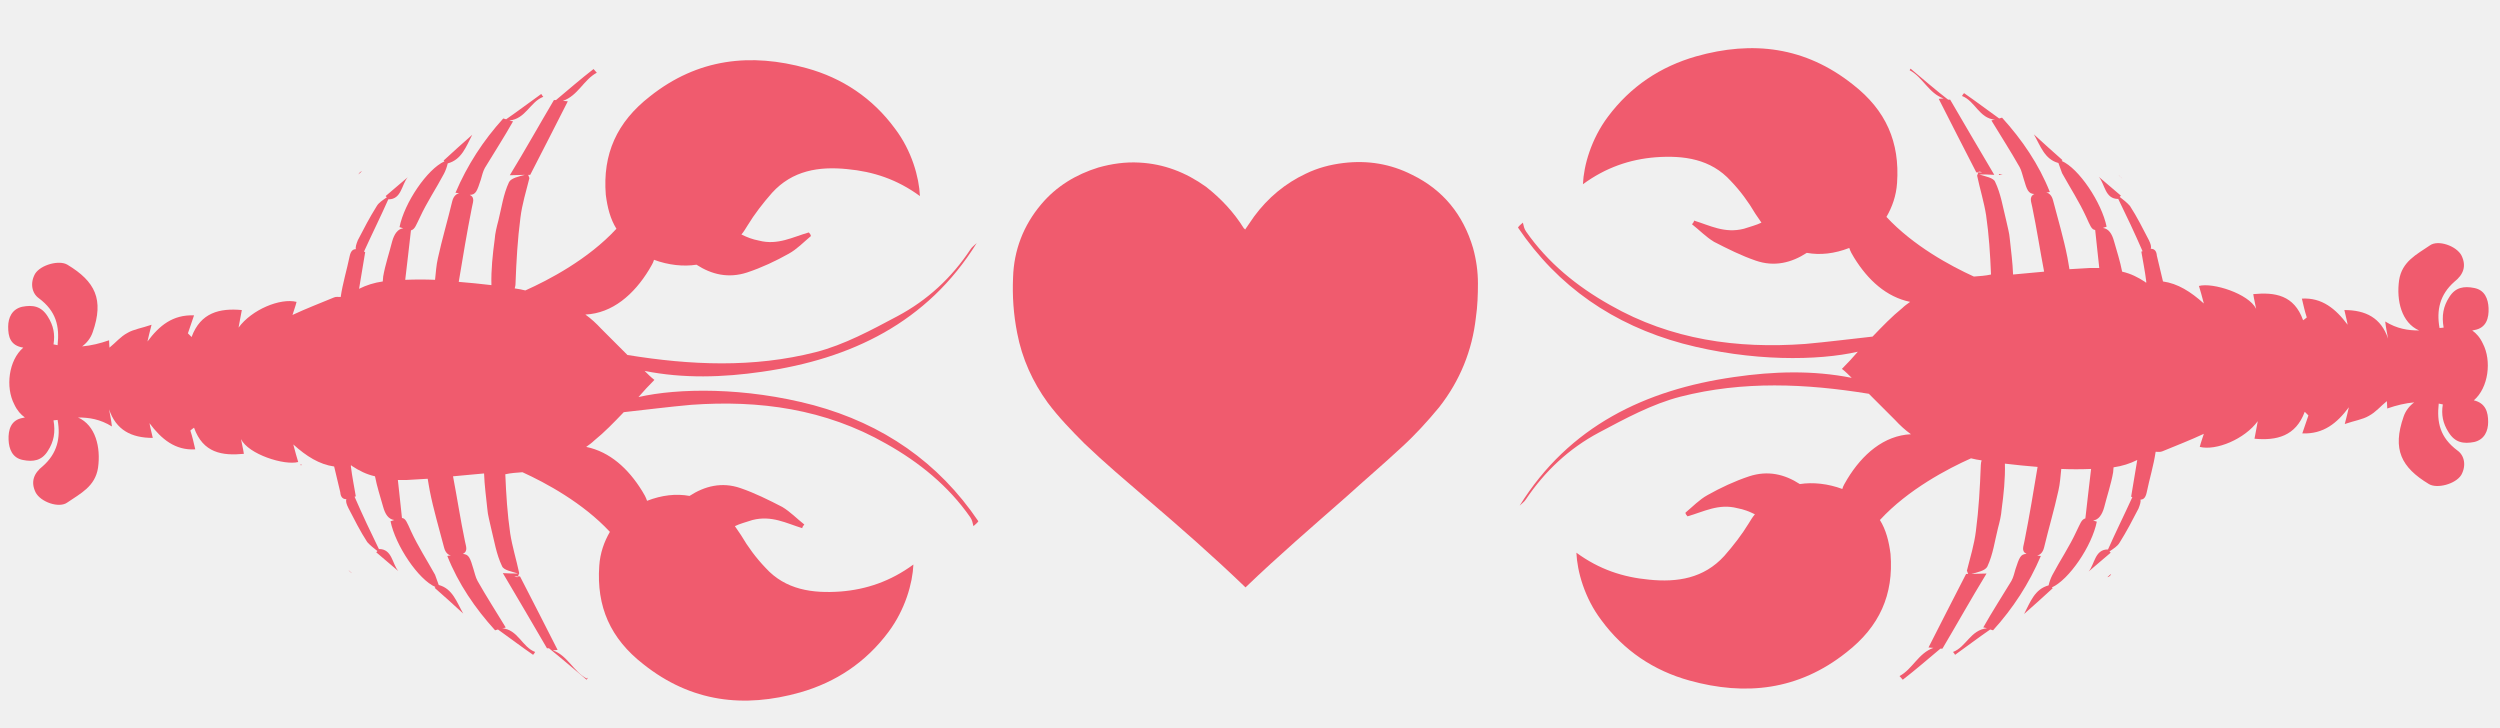
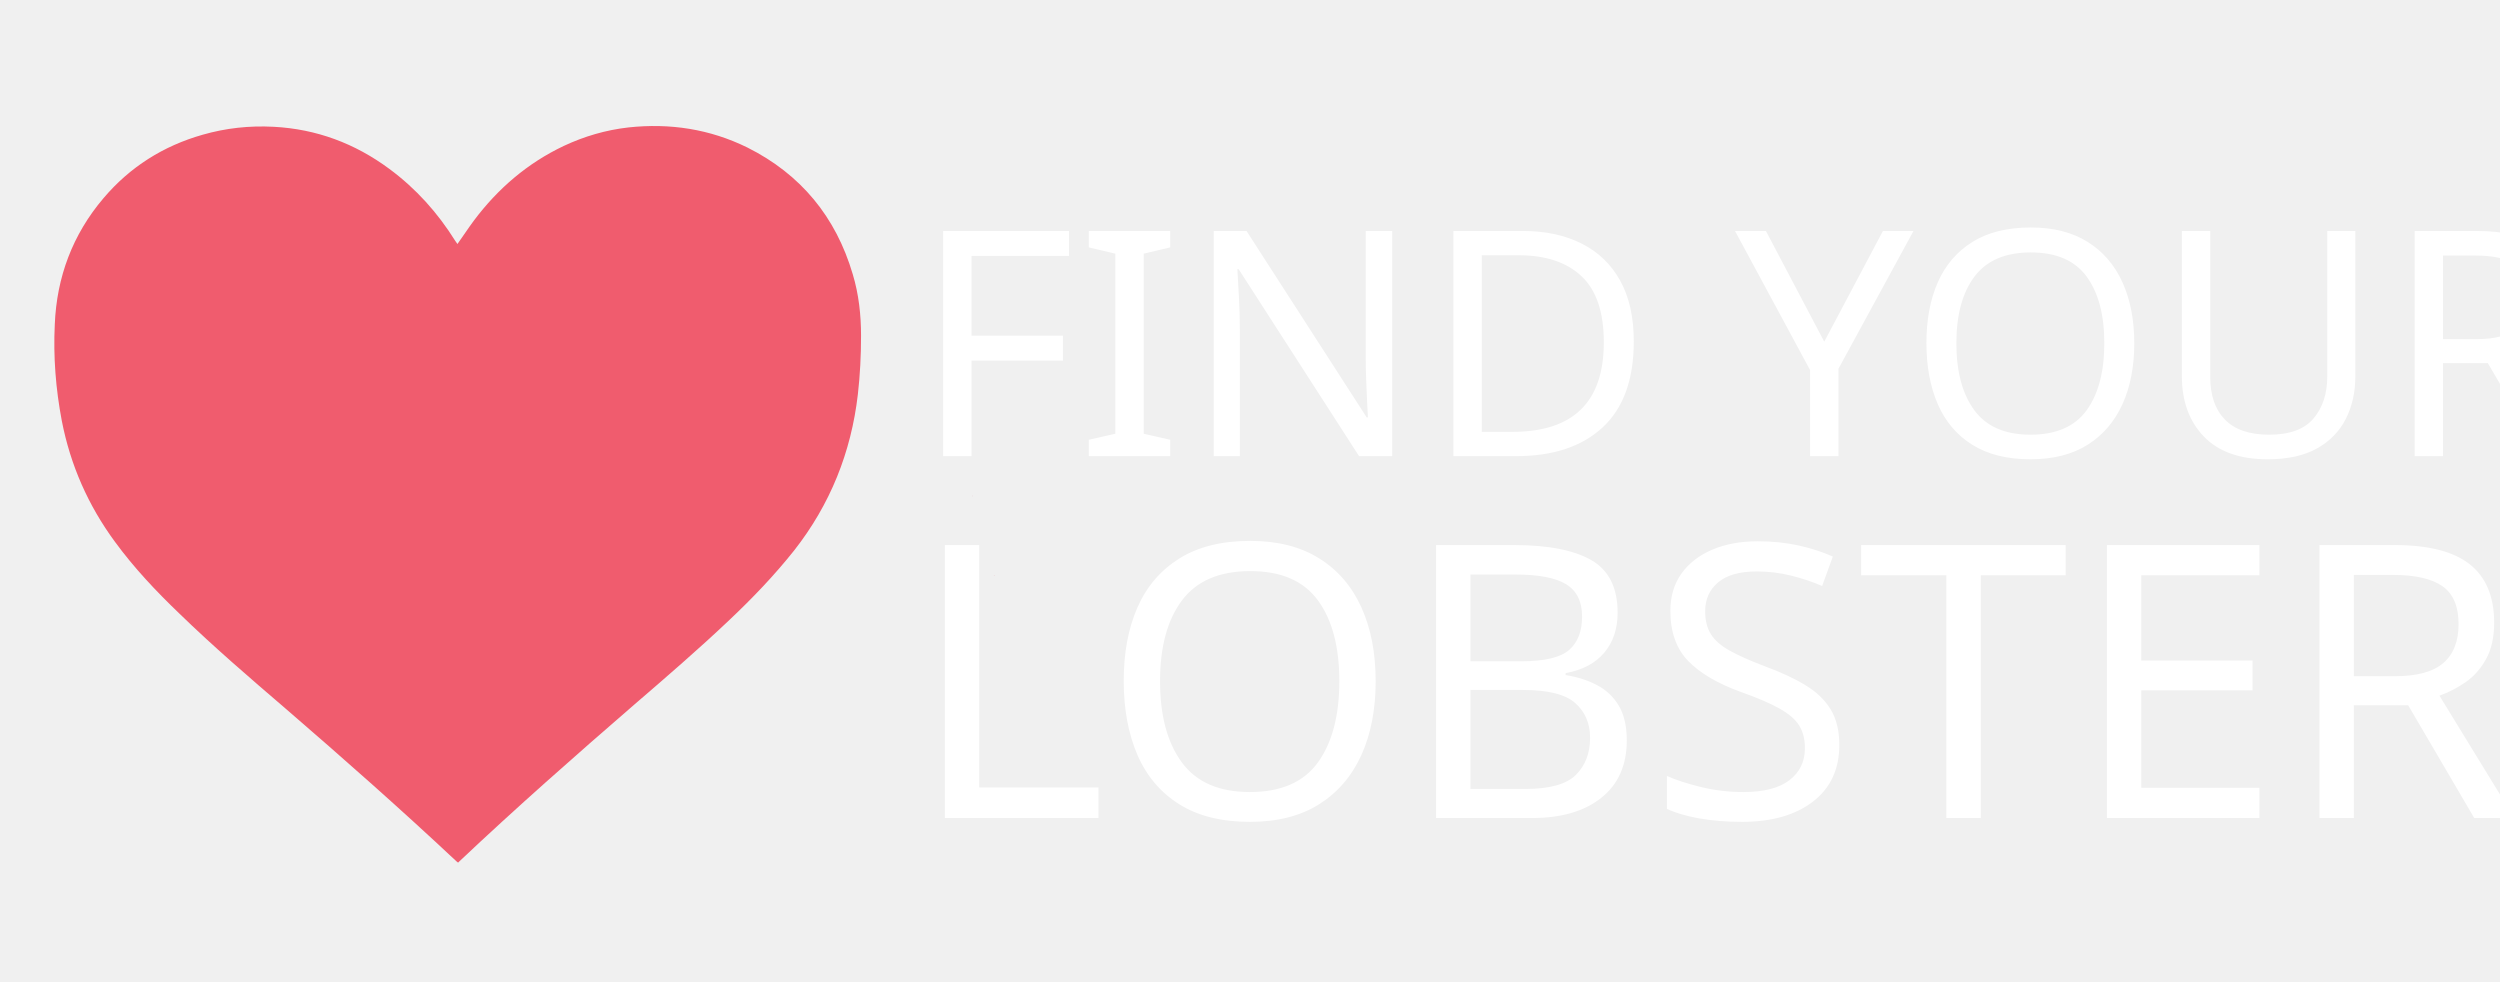
- <svg xmlns="http://www.w3.org/2000/svg" version="1.1" id="Layer_1" x="0px" y="0px" viewBox="0 285 612 178" enable-background="new 0 285 612 178" xml:space="preserve">
-   <path fill="#F05B6E" d="M531.2,354.3c0,0.1,0,0.2,0,0.3c-0.1-0.1-0.2-0.2-0.3-0.2C530.9,354.3,531,354.3,531.2,354.3z" />
-   <path fill="#F05B6E" d="M467.7,301.8c3.1,2.6,6.1,5.2,9.2,7.6c0.2,0,0.3,0,0.5,0c3.5,6,7,12,10.8,18.4c-1.5-0.1-2.7-0.1-3.7-0.1  c1.5,0.5,3.5,0.8,3.9,1.8c1.4,2.9,1.9,6.2,2.7,9.4c0.3,1.5,0.8,3.1,0.9,4.6c0.3,2.9,0.7,5.8,0.8,8.7c2.5-0.2,5.1-0.5,7.6-0.7  c-1-5.2-1.8-10.5-2.9-15.8c-0.2-1.2-0.9-2.5,0.5-3.2c-1.5-0.1-1.8-1-2.6-3.7c-0.3-0.9-0.5-2-1-2.9c-2.2-3.9-4.6-7.6-6.9-11.4  c0.3-0.1,0.5-0.2,0.9-0.2c-3.9-0.3-4.9-4.6-8.1-5.8c0.1-0.2,0.3-0.5,0.5-0.7c2.9,2,5.8,4.2,8.6,6.2c0.2-0.1,0.5-0.1,0.7-0.2  c4.9,5.4,9,11.4,11.7,18.2c-0.3,0.1-0.5,0.1-0.9,0.1c0.8,0.2,1.4,0.8,1.7,2c1.2,4.6,2.6,9.3,3.5,13.9c0.2,0.9,0.3,1.9,0.5,2.9  c1.7-0.1,3.4-0.2,5.1-0.3c0.8,0,1.5,0,2.2,0c-0.3-3.1-0.7-6.1-1-9.3c-0.9-0.1-1.2-1-2.2-3.2c-1.7-3.7-3.9-7.1-5.9-10.7  c-0.3-0.7-0.5-1.5-0.9-2.5c-3.4-0.9-4.4-4.2-6-7c2.4,2.2,4.6,4.2,7,6.3c-0.1,0.1-0.1,0.1-0.2,0.2c4.2,1.8,9.8,10.2,11,16.1  c-0.3,0.1-0.7,0.2-0.9,0.3c1.4,0.2,2.2,1.4,2.7,3.2c0.7,2.5,1.5,4.9,2,7.5c2.2,0.5,3.9,1.4,5.6,2.5c0.1,0.1,0.2,0.2,0.3,0.2  c0-0.1,0-0.2,0-0.3c-0.3-2.5-0.8-4.9-1.2-7.3c0.1,0,0.2-0.1,0.3-0.1c-2-4.6-3.9-8.6-6-12.9c0,0,0,0,0,0.1c-3.2,0-3.2-3.6-4.7-5.4  c1.8,1.5,3.6,3.1,5.4,4.6c-0.1,0.1-0.2,0.2-0.3,0.3c0.9,0.7,1.8,1.4,2.5,2.2c1.7,2.6,3.2,5.6,4.6,8.3c0.5,1,0.7,1.7,0.5,2.2  c0.7,0,1.4,0.3,1.5,1.7c0.5,2.2,1,4.2,1.5,6.3c3.6,0.5,6.8,2.5,10,5.4c-0.5-1.8-0.8-3.1-1.2-4.3c3.4-0.9,12.2,1.9,14,5.6  c-0.2-1.2-0.5-2.2-0.7-3.6c5.3-0.5,10,0.2,12.2,6.4c0.3-0.2,0.7-0.5,0.9-0.7c-0.5-1.5-0.8-2.9-1.2-4.6c4.9-0.3,8.3,2.5,11.2,6.4  c-0.2-1.2-0.5-2.2-0.8-3.6c5.2,0,9,1.9,10.7,7c-0.2-1.2-0.5-2.4-0.7-4.2c2.9,1.8,5.6,2.2,8.3,2.2c-4.3-1.9-5.6-7.3-4.9-12.3  c0.7-4.6,4.3-6.3,7.5-8.5c2-1.5,6.6,0.1,7.8,2.5c1.2,2.5,0.5,4.6-1.8,6.4c-3.5,3.1-4.4,6.9-3.6,11.3c0.3,0,0.7-0.1,1-0.1  c-0.5-2.9-0.1-5.2,1.4-7.5c1.5-2.4,3.6-2.7,6.1-2.2c2.6,0.5,3.4,2.7,3.5,4.9c0.1,2.4-0.5,4.9-3.5,5.4c-0.1,0-0.3,0.1-0.5,0.1  c1,0.7,1.9,1.7,2.6,3.2c2.2,4.2,1.4,10.8-2.2,13.9c2.9,0.7,3.5,2.9,3.5,5.3c0,2.2-0.9,4.3-3.4,4.9c-2.6,0.5-4.7,0.2-6.3-2.4  c-1.4-2.2-1.8-4.3-1.4-6.8c-0.3-0.1-0.7-0.1-1-0.2c-0.5,4.6,0.3,8.3,4.6,11.5c1.7,1.2,2.2,3.7,0.9,6c-1.4,2.2-5.9,3.4-7.9,2.2  c-6.8-4.1-9-8.5-6.2-16.5c0.5-1.5,1.5-2.7,2.6-3.5c-2.2,0.2-4.3,0.7-6.6,1.5c0-0.8-0.1-1.5-0.1-1.8c-1.5,1.2-2.7,2.7-4.4,3.6  c-1.5,0.9-3.6,1.2-5.9,2c0.5-1.8,0.7-2.9,1-4.1c-2.9,3.9-6.2,6.6-11.4,6.4c0.5-1.5,1-2.9,1.5-4.4c-0.3-0.3-0.5-0.5-0.9-0.9  c-2.2,6-6.9,7.1-12.3,6.6c0.2-1.2,0.5-2.5,0.8-4.3c-3.2,4.4-10.2,7.3-14.2,6.3c0.3-1.2,0.8-2.5,1-3.2c-3.2,1.5-6.8,2.9-10.2,4.3  c-0.5,0.2-1,0.1-1.5,0.1h-0.1c-0.5,3.4-1.5,6.6-2.2,10c-0.3,1.4-0.9,1.7-1.5,1.7c0.1,0.5-0.1,1.2-0.5,2.2c-1.5,2.9-2.9,5.6-4.6,8.3  c-0.5,0.9-1.5,1.5-2.5,2.2c0.1,0.1,0.2,0.2,0.3,0.3c-1.8,1.5-3.6,3.1-5.4,4.6c1.5-1.8,1.5-5.4,4.7-5.4c0,0,0,0,0,0.1  c1.9-4.3,3.9-8.3,6-12.9c-0.1,0-0.2-0.1-0.3-0.1c0.5-3.1,1-6,1.5-9c-1.8,0.9-3.7,1.5-5.8,1.8c0,0.3-0.1,0.8-0.1,1.2  c-0.5,2.9-1.5,5.8-2.2,8.6c-0.5,1.8-1.4,3.1-2.7,3.2c0.3,0.1,0.5,0.2,0.9,0.3c-1.2,6-6.8,14.2-11,16.1c0.1,0.1,0.1,0.1,0.2,0.2  c-2.4,2.2-4.6,4.2-7,6.3c1.5-2.9,2.6-6.1,6-7c0.2-0.9,0.5-1.7,0.9-2.5c1.9-3.6,4.2-7,5.9-10.7c1-2,1.2-2.9,2.2-3.2  c0.5-4.2,0.9-8.1,1.4-12.1c-2.5,0.1-4.9,0.1-7.3,0c-0.2,1.8-0.3,3.6-0.7,5.3c-1,4.6-2.4,9.3-3.5,13.9c-0.3,1.2-0.9,1.8-1.7,2  c0.2,0,0.5,0.1,0.9,0.1c-2.9,6.8-6.8,12.8-11.7,18.2c-0.2-0.1-0.5-0.1-0.7-0.2c-2.9,2-5.8,4.2-8.6,6.2c-0.1-0.2-0.3-0.5-0.5-0.7  c3.2-1.2,4.3-5.4,8.3-5.8c-0.3-0.1-0.7-0.2-0.9-0.2c2.2-3.9,4.6-7.6,6.9-11.4c0.5-0.9,0.7-1.9,1-2.9c0.9-2.7,1.2-3.7,2.7-3.7  c-1.4-0.7-0.7-1.9-0.5-3.2c1.2-6,2.2-12.1,3.2-18.1c-2.7-0.2-5.3-0.5-8-0.8c0.1,3.7-0.3,7.5-0.8,11.2c-0.1,1.5-0.5,3.1-0.9,4.6  c-0.8,3.2-1.2,6.4-2.6,9.4c-0.5,1-2.4,1.4-3.9,1.8c1,0,2.2-0.1,3.7-0.1c-3.9,6.4-7.3,12.5-10.8,18.4c-0.2,0-0.3,0-0.5,0l0,0  c-3.1,2.6-6.1,5.2-9.2,7.6c-0.2-0.3-0.5-0.5-0.8-0.9c3.2-1.7,4.6-5.6,8.3-6.9c-0.5,0-0.9-0.1-1.2-0.1c2.9-5.8,6-11.7,9.2-18  c0.2,0,0.3,0,0.5,0c-0.1-0.2-0.2-0.5-0.3-0.8c0.8-3.2,1.8-6.4,2.2-9.7c0.7-5.3,1-10.7,1.2-16.1c0-0.5,0.1-0.8,0.2-1.2  c-0.9-0.1-1.7-0.3-2.6-0.5c-5.6,2.5-15.4,7.6-22.3,15.1c1.5,2.4,2.2,5.2,2.6,8.3c0.8,10-2.7,17.8-10.8,24.1  c-11.7,9.3-24.7,10.7-38.4,6.9c-8.7-2.4-16.1-7.3-21.6-14.8c-4.1-5.4-5.9-11.9-6.1-16.5c5.6,4.1,11.4,6,17.8,6.6  c6.9,0.7,13.4-0.3,18.4-5.8c2.2-2.5,4.3-5.2,6-8c0.5-0.8,0.9-1.5,1.5-2.2c-1.4-0.7-2.7-1.2-4.3-1.5c-4.6-1.2-8.3,0.9-12.2,2  c-0.2-0.3-0.5-0.5-0.5-0.9c1.8-1.5,3.4-3.2,5.4-4.3c3.2-1.8,6.6-3.4,10.2-4.6c4.6-1.5,8.7-0.5,12.4,1.9c3.2-0.5,6.9-0.1,10.4,1.2  c0.2-0.8,0.7-1.5,1.2-2.4c3.7-6.1,9-10.7,15.6-11c-1.4-1-2.7-2.2-3.9-3.5c-2.2-2.2-4.3-4.3-6.4-6.4c-15.4-2.5-30.8-3.2-46.1,0.7  c-7,1.8-13.6,5.4-20,8.8c-7.3,3.9-13.2,9.4-17.9,16.4c-0.3,0.5-1,1-1.5,1.5c12.1-19.5,30.8-28.4,52.5-31.5  c9.6-1.4,19.3-1.7,28.8,0.2c-0.8-0.8-1.5-1.5-2.4-2.2c1.4-1.4,2.6-2.7,3.9-4.2c-9.6,2.2-26,2.5-42.9-2  c-16.9-4.6-30.5-13.9-40.3-28.4c0.3-0.5,0.8-0.8,1.2-1.2c0.2,0.8,0.3,1.5,0.8,2.2c5.3,7.6,12.4,13.4,20.6,18  c14.9,8.5,31,10.7,47.7,9.5c5.6-0.5,11-1.2,16.5-1.8c2.4-2.5,4.7-4.9,7.3-7c0.5-0.5,1.2-1,1.9-1.5c-5.8-1.2-10.3-5.3-13.7-10.8  c-0.5-0.8-0.9-1.5-1.2-2.4c-3.6,1.4-7.1,1.8-10.4,1.2c-3.7,2.4-7.9,3.5-12.5,1.9c-3.5-1.2-6.9-2.9-10.2-4.6c-2-1.2-3.6-2.9-5.4-4.3  c0.2-0.3,0.5-0.5,0.5-0.9c3.9,1.2,7.5,3.2,12.2,2c1.5-0.5,3.1-0.9,4.3-1.5c-0.5-0.7-1-1.5-1.5-2.2c-1.7-2.9-3.7-5.6-6-8  c-4.9-5.4-11.5-6.3-18.4-5.8c-6.3,0.5-12.2,2.5-17.8,6.6c0.2-4.6,2-11,6.1-16.5c5.6-7.5,12.9-12.3,21.6-14.8  c13.8-3.9,26.7-2.4,38.4,6.9c8.1,6.3,11.5,14.1,10.8,24.1c-0.2,3.1-1.2,5.9-2.6,8.3c6.6,7.1,15.7,12,21.4,14.6l0,0  c1.4-0.1,2.9-0.2,4.2-0.5c-0.2-4.9-0.5-9.7-1.2-14.5c-0.5-3.2-1.5-6.4-2.2-9.7c0.1-0.2,0.2-0.5,0.3-0.8c0.2,0,0.5,0,0.9,0  c-0.2-0.1-0.5-0.2-0.8-0.2c0,0.1-0.1,0.1-0.1,0.2c-0.2,0-0.5,0-0.5,0c-3.2-6.2-6.2-12.1-9.2-18c0.3,0,0.7-0.1,1.2-0.1  c-3.6-1.2-5.1-5.2-8.3-6.9C467.3,302.5,467.5,302.2,467.7,301.8z" />
-   <path fill="#F05B6E" d="M515.9,426.3c0.3-0.2,0.5-0.5,0.9-0.8C516.6,425.9,516.4,426.1,515.9,426.3z" />
-   <path fill="#F05B6E" d="M515.9,426.3c0.3-0.2,0.5-0.5,0.9-0.8C516.6,425.9,516.4,426.1,515.9,426.3z" />
-   <path fill="#F05B6E" d="M489.4,327.6c0.2,0.1,0.5,0.2,0.8,0.2c-0.3,0-0.5,0-0.9,0C489.4,327.8,489.4,327.6,489.4,327.6z" />
-   <path fill="#F05B6E" d="M489.4,327.6c0.2,0.1,0.5,0.2,0.8,0.2c-0.3,0-0.5,0-0.9,0C489.4,327.8,489.4,327.6,489.4,327.6z" />
-   <path fill="#F05B6E" d="M518.6,327.9c0.3,0.2,0.7,0.5,0.9,0.8C519.1,328.3,519,328.1,518.6,327.9z" />
-   <g id="h3hEbN.tif">
+ <svg xmlns="http://www.w3.org/2000/svg" version="1.1" id="Layer_1" x="0px" y="0px" viewBox="9.2 100 784.8 308" enable-background="new 9.2 100 784.8 308" xml:space="preserve">
+   <g id="h3hEbN.tif_1_">
    <g>
-       <path fill="#F05B6E" d="M304.8,341.2c0.8-1.2,1.5-2.2,2.2-3.2c3.4-4.6,7.6-8.1,12.7-10.5c2.9-1.4,5.9-2.2,9.2-2.6    c5.9-0.7,11.5,0.2,16.8,2.9c7.6,3.7,12.5,9.8,14.9,17.9c0.8,2.9,1.2,5.8,1.2,8.7c0,2.7-0.1,5.6-0.5,8.3c-0.9,8.1-3.9,15.5-9,22    c-2.9,3.5-5.9,6.8-9.2,9.8c-4.4,4.1-9,8-13.4,12c-8.3,7.3-16.8,14.6-24.7,22.2l-0.1,0.1c-0.1-0.1-0.1-0.1-0.2-0.2    c-7.8-7.5-15.9-14.6-24.1-21.6c-5.1-4.4-10.2-8.7-15.1-13.4c-3.2-3.2-6.3-6.4-9-10c-3.7-5.1-6.3-10.8-7.5-17.1    c-0.9-4.6-1.2-9-1-13.6c0.2-6.6,2.5-12.7,6.9-17.9c3.7-4.4,8.5-7.3,14-9c3.2-0.9,6.6-1.4,10-1.2c6,0.3,11.4,2.4,16.3,5.9    c3.7,2.9,6.8,6.2,9.3,10.2C304.5,340.9,304.7,341,304.8,341.2z" />
+       <g>
+         <path fill="#F05C6E" d="M-63.5,2876.3c-0.2-0.2-0.4-0.3-0.6-0.5c-19-18.1-38.7-35.3-55.4-49.8l-3.5-3c-10.4-9-21.1-18.3-31.3-28     c-9-8.6-15.8-16.2-21.4-23.9c-9.2-12.4-15.2-26.3-18.1-41.2c-2-10.7-2.8-21.6-2.4-32.4c0.7-16.7,6.4-31.5,16.9-43.9     c9-10.7,20.6-18.1,34.4-22.1c6.6-1.9,13.6-2.9,20.6-2.9c1.3,0,2.7,0,4,0.1c14.5,0.8,28,5.6,40.1,14.5c7.4,5.4,14,12.2,19.6,20.2     c0.5-0.8,1.1-1.5,1.7-2.3c8.5-11.4,18.9-20,30.9-25.6c7.2-3.4,14.8-5.5,22.4-6.4c3-0.3,6-0.5,8.9-0.5c11.4,0,22.3,2.5,32.2,7.5     c18.4,9.2,30.7,24,36.7,44c2,6.6,2.9,13.6,2.9,21.3c0,6.9-0.4,13.3-1.1,19.6c-2.3,19.8-9.6,37.6-21.7,53     c-5.9,7.4-12.7,14.8-21.5,23.1c-9.5,9-19.6,17.7-29.3,26.1l-1.8,1.6c-18.2,15.7-37.7,32.8-56.8,51c-0.1,0.1-0.2,0.2-0.4,0.3     l-3,2.6L-63.5,2876.3z" />
+         <path fill="#FFFFFF" d="M-124.2,2633.2c1.3,0,2.5,0,3.8,0.1c13.9,0.7,26.4,5.4,37.6,13.6c8.7,6.4,15.7,14.3,21.4,23.5     c0.2,0.4,0.5,0.8,0.7,1.2c1.8-2.6,3.5-5.2,5.3-7.7c7.8-10.4,17.4-18.7,29.2-24.2c6.7-3.1,13.7-5.2,21-6c2.8-0.3,5.6-0.5,8.4-0.5     c10.5,0,20.6,2.2,30.2,7c17.4,8.7,28.8,22.6,34.3,41.3c1.9,6.5,2.7,13.2,2.7,20c0,6.4-0.3,12.7-1.1,19.1     c-2.2,18.9-9,35.8-20.8,50.8c-6.4,8.1-13.6,15.5-21.1,22.6c-10,9.5-20.5,18.5-31,27.5c-19.3,16.7-38.5,33.5-56.9,51.1     c-0.1,0.1-0.2,0.2-0.3,0.3c-0.2-0.1-0.3-0.3-0.5-0.4c-18.1-17.2-36.7-33.6-55.6-49.9c-11.7-10.1-23.4-20.1-34.6-30.8     c-7.5-7.2-14.7-14.8-20.9-23.3c-8.7-11.8-14.5-24.9-17.3-39.4c-2-10.4-2.8-20.8-2.3-31.4c0.6-15.5,5.8-29.3,15.9-41.2     c8.6-10.2,19.5-17,32.2-20.7C-137.2,2634.1-130.8,2633.2-124.2,2633.2 M-124.2,2624.2v9V2624.2c-7.4,0-14.8,1-21.8,3.1     c-14.7,4.2-27,12.1-36.6,23.5c-11.2,13.2-17.2,28.9-18,46.6c-0.5,11.2,0.4,22.4,2.5,33.4c3,15.6,9.3,30.1,18.9,43     c5.8,7.8,12.7,15.6,21.9,24.4c10.2,9.8,21,19.1,31.4,28.1l3.5,3c16.7,14.4,36.3,31.6,55.2,49.6c0.4,0.4,0.7,0.6,0.9,0.8l0,0     l5.9,4.9l5.8-5.1l0.1-0.1c0.2-0.2,0.4-0.3,0.5-0.5c19.1-18.1,38.5-35.1,56.6-50.8l1.8-1.6c9.8-8.4,19.8-17.1,29.4-26.2     c9-8.5,16-16,22-23.6c12.7-16.1,20.3-34.7,22.6-55.3c0.7-6.4,1.1-13.1,1.1-20.1c0-8.1-1-15.5-3.1-22.6c-6.3-21.3-19.4-37-39-46.8     c-10.6-5.3-22.1-8-34.2-8c-3.1,0-6.2,0.2-9.4,0.5c-8.2,0.9-16.2,3.2-23.9,6.8c-11.8,5.5-22.1,13.8-30.7,24.5     c-5-6.3-10.7-11.7-16.9-16.3c-12.8-9.4-27.1-14.6-42.5-15.4C-121.4,2624.3-122.8,2624.2-124.2,2624.2L-124.2,2624.2z" />
+       </g>
    </g>
  </g>
-   <path fill="#F05B6E" d="M73.6,398.9c0-0.1,0-0.2,0-0.3c0.1,0.1,0.2,0.2,0.3,0.2C73.8,398.9,73.7,398.9,73.6,398.9z" />
-   <path fill="#F05B6E" d="M143.6,451.4c-3.1-2.6-6.1-5.2-9.2-7.7c-0.2,0-0.3,0-0.5,0c-3.5-6-7-12-10.8-18.4c1.5,0.1,2.7,0.1,3.7,0.1  c-1.5-0.5-3.5-0.8-3.9-1.8c-1.4-2.9-1.9-6.2-2.7-9.4c-0.3-1.5-0.8-3.1-0.9-4.6c-0.3-2.9-0.7-5.8-0.8-8.7c-2.5,0.2-5.1,0.5-7.6,0.7  c1,5.2,1.8,10.5,2.9,15.8c0.2,1.2,0.9,2.5-0.5,3.2c1.5,0.1,1.8,1,2.6,3.7c0.3,0.9,0.5,2,1,2.9c2.2,3.9,4.6,7.6,6.9,11.4  c-0.3,0.1-0.5,0.2-0.9,0.2c3.9,0.3,4.9,4.6,8.1,5.8c-0.1,0.2-0.3,0.5-0.5,0.7c-2.9-2-5.8-4.2-8.6-6.2c-0.2,0.1-0.5,0.1-0.7,0.2  c-4.9-5.4-9-11.4-11.7-18.2c0.3-0.1,0.5-0.1,0.9-0.1c-0.8-0.2-1.4-0.8-1.7-2c-1.2-4.6-2.6-9.3-3.5-13.9c-0.2-0.9-0.3-1.9-0.5-2.9  c-1.7,0.1-3.4,0.2-5.1,0.3c-0.8,0-1.5,0-2.2,0c0.3,3.1,0.7,6.1,1,9.3c0.9,0.1,1.2,1,2.2,3.2c1.7,3.7,3.9,7.1,5.9,10.7  c0.3,0.7,0.5,1.5,0.9,2.5c3.4,0.9,4.4,4.2,6,7c-2.4-2.2-4.6-4.2-7-6.3c0.1-0.1,0.1-0.1,0.2-0.2c-4.2-1.8-9.8-10.2-11-16.1  c0.3-0.1,0.7-0.2,0.9-0.3c-1.4-0.2-2.2-1.4-2.7-3.2c-0.7-2.5-1.5-4.9-2-7.5c-2.2-0.5-3.9-1.4-5.6-2.5c-0.1-0.1-0.2-0.2-0.3-0.2  c0,0.1,0,0.2,0,0.3c0.3,2.5,0.8,4.9,1.2,7.3c-0.1,0-0.2,0.1-0.3,0.1c2,4.6,3.9,8.6,6,12.9c0,0,0,0,0-0.1c3.2,0,3.2,3.6,4.7,5.4  c-1.8-1.5-3.6-3.1-5.4-4.6c0.1-0.1,0.2-0.2,0.3-0.3c-0.9-0.7-1.8-1.4-2.5-2.2c-1.7-2.6-3.2-5.6-4.6-8.3c-0.5-1-0.7-1.7-0.5-2.2  c-0.7,0-1.4-0.3-1.5-1.7c-0.5-2.2-1-4.2-1.5-6.3c-3.6-0.5-6.8-2.5-10-5.4c0.5,1.8,0.8,3.1,1.2,4.3c-3.4,0.9-12.2-1.9-14-5.6  c0.2,1.2,0.5,2.2,0.7,3.6c-5.3,0.5-10-0.2-12.2-6.4c-0.3,0.2-0.7,0.5-0.9,0.7c0.5,1.5,0.8,2.9,1.2,4.6c-4.9,0.3-8.3-2.5-11.2-6.4  c0.2,1.2,0.5,2.2,0.8,3.6c-5.2,0-9-1.9-10.7-7c0.2,1.2,0.5,2.4,0.7,4.2c-2.9-1.8-5.6-2.2-8.3-2.2c4.3,1.9,5.6,7.3,4.9,12.3  c-0.7,4.6-4.3,6.3-7.5,8.5c-2,1.5-6.6-0.1-7.8-2.5c-1.2-2.5-0.5-4.6,1.8-6.4c3.5-3.1,4.4-6.9,3.6-11.3c-0.3,0-0.7,0.1-1,0.1  c0.5,2.9,0.1,5.2-1.4,7.5c-1.5,2.4-3.6,2.7-6.1,2.2c-2.6-0.5-3.4-2.7-3.5-4.9c-0.1-2.4,0.5-4.9,3.5-5.4c0.1,0,0.3-0.1,0.5-0.1  c-1-0.7-1.9-1.7-2.6-3.2c-2.2-4.2-1.4-10.8,2.2-13.9C2.5,369.6,2,367.4,2,365c0-2.2,0.9-4.3,3.4-4.9c2.6-0.5,4.7-0.2,6.3,2.4  c1.4,2.2,1.8,4.3,1.4,6.8c0.3,0.1,0.7,0.1,1,0.2c0.5-4.6-0.3-8.3-4.6-11.5c-1.7-1.2-2.2-3.7-0.9-6c1.4-2.2,5.9-3.4,7.9-2.2  c6.8,4.1,9,8.5,6.2,16.5c-0.5,1.5-1.5,2.7-2.6,3.5c2.2-0.2,4.3-0.7,6.6-1.5c0,0.8,0.1,1.5,0.1,1.8c1.5-1.2,2.7-2.7,4.4-3.6  c1.5-0.9,3.6-1.2,5.9-2c-0.5,1.8-0.7,2.9-1,4.1c2.9-3.9,6.2-6.6,11.4-6.4c-0.5,1.5-1,2.9-1.5,4.4c0.3,0.3,0.5,0.5,0.9,0.9  c2.2-6,6.9-7.1,12.3-6.6c-0.2,1.2-0.5,2.5-0.8,4.3c3.2-4.4,10.2-7.3,14.2-6.3c-0.3,1.2-0.8,2.5-1,3.2c3.2-1.5,6.8-2.9,10.2-4.3  c0.5-0.2,1-0.1,1.5-0.1h0.1c0.5-3.4,1.5-6.6,2.2-10c0.3-1.4,0.9-1.7,1.5-1.7c-0.1-0.5,0.1-1.2,0.5-2.2c1.5-2.9,2.9-5.6,4.6-8.3  c0.5-0.9,1.5-1.5,2.5-2.2c-0.1-0.1-0.2-0.2-0.3-0.3c1.8-1.5,3.6-3.1,5.4-4.6c-1.5,1.8-1.5,5.4-4.7,5.4c0,0,0,0,0-0.1  c-1.9,4.3-3.9,8.3-6,12.9c0.1,0,0.2,0.1,0.3,0.1c-0.5,3.1-1,6-1.5,9c1.8-0.9,3.7-1.5,5.8-1.8c0-0.3,0.1-0.8,0.1-1.2  c0.5-2.9,1.5-5.8,2.2-8.6c0.5-1.8,1.4-3.1,2.7-3.2c-0.3-0.1-0.5-0.2-0.9-0.3c1.2-6,6.8-14.2,11-16.1c-0.1-0.1-0.1-0.1-0.2-0.2  c2.4-2.2,4.6-4.2,7-6.3c-1.5,2.9-2.6,6.1-6,7c-0.2,0.9-0.5,1.7-0.9,2.5c-1.9,3.6-4.2,7-5.9,10.7c-1,2-1.2,2.9-2.2,3.2  c-0.5,4.2-0.9,8.1-1.4,12.1c2.5-0.1,4.9-0.1,7.3,0c0.2-1.8,0.3-3.6,0.7-5.3c1-4.6,2.4-9.3,3.5-13.9c0.3-1.2,0.9-1.8,1.7-2  c-0.2,0-0.5-0.1-0.9-0.1c2.9-6.8,6.8-12.8,11.7-18.2c0.2,0.1,0.5,0.1,0.7,0.2c2.9-2,5.8-4.2,8.6-6.2c0.1,0.2,0.3,0.5,0.5,0.7  c-3.2,1.2-4.3,5.4-8.3,5.8c0.3,0.1,0.7,0.2,0.9,0.2c-2.2,3.9-4.6,7.6-6.9,11.4c-0.5,0.9-0.7,1.9-1,2.9c-0.9,2.7-1.2,3.7-2.7,3.7  c1.4,0.7,0.7,1.9,0.5,3.2c-1.2,6-2.2,12.1-3.2,18.1c2.7,0.2,5.3,0.5,8,0.8c-0.1-3.7,0.3-7.5,0.8-11.2c0.1-1.5,0.5-3.1,0.9-4.6  c0.8-3.2,1.2-6.4,2.6-9.4c0.5-1,2.4-1.4,3.9-1.8c-1,0-2.2,0.1-3.7,0.1c3.9-6.4,7.3-12.5,10.8-18.4c0.2,0,0.3,0,0.5,0l0,0  c3.1-2.6,6.1-5.2,9.2-7.6c0.2,0.3,0.5,0.5,0.8,0.9c-3.2,1.7-4.6,5.6-8.3,6.9c0.5,0,0.9,0.1,1.2,0.1c-2.9,5.8-6,11.7-9.2,18  c-0.2,0-0.3,0-0.5,0c0.1,0.2,0.2,0.5,0.3,0.8c-0.8,3.2-1.8,6.4-2.2,9.7c-0.7,5.3-1,10.7-1.2,16.1c0,0.5-0.1,0.8-0.2,1.2  c0.9,0.1,1.7,0.3,2.6,0.5c5.6-2.5,15.4-7.6,22.3-15.1c-1.5-2.4-2.2-5.2-2.6-8.3c-0.8-10,2.7-17.8,10.8-24.1  c11.7-9.3,24.7-10.7,38.4-6.9c8.7,2.4,16.1,7.3,21.6,14.8c4.1,5.4,5.9,11.9,6.1,16.5c-5.6-4.1-11.4-6-17.8-6.6  c-6.9-0.7-13.4,0.3-18.4,5.8c-2.2,2.5-4.3,5.2-6,8c-0.5,0.8-0.9,1.5-1.5,2.2c1.4,0.7,2.7,1.2,4.3,1.5c4.6,1.2,8.3-0.9,12.2-2  c0.2,0.3,0.5,0.5,0.5,0.9c-1.8,1.5-3.4,3.2-5.4,4.3c-3.2,1.8-6.6,3.4-10.2,4.6c-4.6,1.5-8.7,0.5-12.4-1.9c-3.2,0.5-6.9,0.1-10.4-1.2  c-0.2,0.8-0.7,1.5-1.2,2.4c-3.7,6.1-9,10.7-15.6,11c1.4,1,2.7,2.2,3.9,3.5c2.2,2.2,4.3,4.3,6.4,6.4c15.4,2.5,30.8,3.2,46.1-0.7  c7-1.8,13.6-5.4,20-8.8c7.3-3.9,13.2-9.3,17.9-16.4c0.3-0.5,1-1,1.5-1.5c-12.1,19.5-30.8,28.4-52.5,31.5c-9.6,1.4-19.3,1.7-28.8-0.2  c0.8,0.8,1.5,1.5,2.4,2.2c-1.4,1.4-2.6,2.7-3.9,4.2c9.6-2.2,26-2.5,42.9,2c16.9,4.6,30.5,13.9,40.3,28.4c-0.3,0.5-0.8,0.8-1.2,1.2  c-0.2-0.8-0.3-1.5-0.8-2.2c-5.3-7.6-12.4-13.4-20.6-18c-14.9-8.5-31-10.7-47.7-9.5c-5.6,0.5-11,1.2-16.5,1.8c-2.4,2.5-4.7,4.9-7.3,7  c-0.5,0.5-1.2,1-1.9,1.5c5.8,1.2,10.3,5.3,13.7,10.8c0.5,0.8,0.9,1.5,1.2,2.4c3.6-1.4,7.1-1.8,10.4-1.2c3.7-2.4,7.9-3.5,12.5-1.9  c3.5,1.2,6.9,2.9,10.2,4.6c2,1.2,3.6,2.9,5.4,4.3c-0.2,0.3-0.5,0.5-0.5,0.9c-3.9-1.2-7.5-3.2-12.2-2c-1.5,0.5-3.1,0.9-4.3,1.5  c0.5,0.7,1,1.5,1.5,2.2c1.7,2.9,3.7,5.6,6,8c4.9,5.4,11.5,6.3,18.4,5.8c6.3-0.5,12.2-2.5,17.8-6.6c-0.2,4.6-2,11-6.1,16.5  c-5.6,7.5-12.9,12.3-21.6,14.8c-13.8,3.9-26.7,2.4-38.4-6.9c-8.1-6.3-11.5-14.1-10.8-24.1c0.2-3.1,1.2-5.9,2.6-8.3  c-6.6-7.1-15.7-12-21.4-14.6l0,0c-1.4,0.1-2.9,0.2-4.2,0.5c0.2,4.9,0.5,9.7,1.2,14.5c0.5,3.2,1.5,6.4,2.2,9.7  c-0.1,0.2-0.2,0.5-0.3,0.8c-0.2,0-0.5,0-0.9,0c0.2,0.1,0.5,0.2,0.8,0.2c0-0.1,0.1-0.1,0.1-0.2c0.2,0,0.5,0,0.5,0  c3.2,6.2,6.2,12.1,9.2,18c-0.3,0-0.7,0.1-1.2,0.1c3.6,1.2,5.1,5.2,8.3,6.9C144.1,450.7,143.9,451,143.6,451.4z" />
-   <path fill="#F05B6E" d="M88.6,326.9c-0.3,0.2-0.5,0.5-0.9,0.8C88,327.3,88.2,327.1,88.6,326.9z" />
-   <path fill="#F05B6E" d="M88.6,326.9c-0.3,0.2-0.5,0.5-0.9,0.8C88,327.3,88.2,327.1,88.6,326.9z" />
-   <path fill="#F05B6E" d="M115.2,425.6c-0.2-0.1-0.5-0.2-0.8-0.2c0.3,0,0.5,0,0.9,0C115.3,425.5,115.3,425.6,115.2,425.6z" />
-   <path fill="#F05B6E" d="M115.2,425.6c-0.2-0.1-0.5-0.2-0.8-0.2c0.3,0,0.5,0,0.9,0C115.3,425.5,115.3,425.6,115.2,425.6z" />
-   <path fill="#F05B6E" d="M86.2,425.3c-0.3-0.2-0.7-0.5-0.9-0.8C85.5,424.9,85.8,425.1,86.2,425.3z" />
+   <path fill="#E1667B" d="M168.9,2717.1c0,0,0-0.1,0-0.1c0,0,0.1,0.1,0.1,0.1C169,2717,169,2717,168.9,2717.1z" />
+   <path fill="#E1667B" d="M174.9,2688.3c-0.1,0.1-0.2,0.2-0.4,0.3C174.7,2688.4,174.8,2688.3,174.9,2688.3z" />
+   <path fill="#E1667B" d="M174.9,2688.3c-0.1,0.1-0.2,0.2-0.4,0.3C174.7,2688.4,174.8,2688.3,174.9,2688.3z" />
+   <path fill="#E1667B" d="M185.6,2727.7c-0.1,0-0.2-0.1-0.3-0.1C185.4,2727.6,185.5,2727.6,185.6,2727.7  C185.6,2727.6,185.6,2727.7,185.6,2727.7z" />
+   <path fill="#E1667B" d="M185.6,2727.7c-0.1,0-0.2-0.1-0.3-0.1C185.4,2727.6,185.5,2727.6,185.6,2727.7  C185.6,2727.6,185.6,2727.7,185.6,2727.7z" />
+   <path fill="#E1667B" d="M173.9,2727.6c-0.1-0.1-0.3-0.2-0.4-0.3C173.7,2727.4,173.8,2727.5,173.9,2727.6z" />
+   <text transform="matrix(1 0 0 1 106.3966 2798.691)">
+     <tspan x="0" y="0" fill="#FFFFFF" font-family="'Oswald'" font-size="136.961" letter-spacing="2">FIN</tspan>
+     <tspan x="176.4" y="0" fill="#FFFFFF" font-family="'Oswald'" font-size="136.961">D</tspan>
+     <tspan x="252.2" y="0" fill="#FFFFFF" font-family="'Oswald'" font-size="136.961" letter-spacing="2"> YOUR</tspan>
+     <tspan x="594.1" y="0" fill="#FFFFFF" font-family="'Oswald'" font-size="136.961"> </tspan>
+     <tspan x="617.5" y="0" fill="#FFFFFF" font-family="'Oswald'" font-size="136.961" letter-spacing="2">LOBSTE</tspan>
+     <tspan x="1034.5" y="0" fill="#FFFFFF" font-family="'Oswald'" font-size="136.961">R</tspan>
+   </text>
+   <g id="h3hEbN.tif_2_">
+     <g>
+       <g>
+         <path fill="#F05C6E" d="M152.8,176.6c1.8-2.5,3.4-5,5.2-7.4c7.5-10,16.8-18,28.2-23.4c6.4-3,13.2-5,20.3-5.8     c13-1.4,25.5,0.5,37.3,6.3c16.8,8.4,27.8,21.8,33.1,39.8c1.9,6.3,2.6,12.8,2.6,19.3c0,6.2-0.3,12.3-1,18.4     c-2.1,18.2-8.7,34.6-20,49c-6.2,7.8-13.1,15-20.3,21.8c-9.7,9.2-19.8,17.9-29.9,26.6c-18.6,16.1-37.1,32.4-55,49.3     c-0.1,0.1-0.2,0.2-0.3,0.3c-0.2-0.1-0.3-0.3-0.5-0.4C135,354,117,338.1,98.8,322.4c-11.3-9.7-22.6-19.4-33.3-29.8     c-7.3-7-14.2-14.3-20.2-22.5c-8.4-11.4-14-24.1-16.7-38c-1.9-10-2.7-20.1-2.2-30.3C27,187,32,173.6,41.7,162.2     c8.3-9.8,18.8-16.4,31.1-19.9c7.3-2.1,14.7-2.9,22.3-2.5c13.4,0.7,25.5,5.2,36.3,13.2c8.4,6.2,15.2,13.8,20.7,22.6     C152.3,175.9,152.5,176.2,152.8,176.6z" />
+       </g>
+     </g>
+   </g>
+   <path fill="#E1667B" d="M310.8,274C310.8,274,310.8,273.9,310.8,274C310.8,273.9,310.8,274,310.8,274C310.8,274,310.8,274,310.8,274  z" />
+   <path fill="#E1667B" d="M314.6,255.6c-0.1,0.1-0.2,0.1-0.2,0.2C314.5,255.7,314.6,255.6,314.6,255.6z" />
+   <path fill="#E1667B" d="M314.6,255.6c-0.1,0.1-0.2,0.1-0.2,0.2C314.5,255.7,314.6,255.6,314.6,255.6z" />
+   <path fill="#E1667B" d="M321.4,280.8c-0.1,0-0.1,0-0.2-0.1C321.3,280.7,321.4,280.8,321.4,280.8  C321.5,280.8,321.5,280.8,321.4,280.8z" />
+   <path fill="#E1667B" d="M321.4,280.8c-0.1,0-0.1,0-0.2-0.1C321.3,280.7,321.4,280.8,321.4,280.8  C321.5,280.8,321.5,280.8,321.4,280.8z" />
+   <path fill="#E1667B" d="M314,280.8c-0.1,0-0.2-0.1-0.2-0.2C313.8,280.6,313.9,280.7,314,280.8z" />
+   <rect x="58" y="160" fill="none" width="856" height="360" />
+   <text transform="matrix(1 0 0 1 295.6621 243.1934)">
+     <tspan x="0" y="0" fill="#FFFFFF" font-family="'Oswald-Light'" font-size="99">FIND YOUR</tspan>
+     <tspan x="-1.5" y="113.6" fill="#FFFFFF" font-family="'Oswald-Light'" font-size="120">LOBSTER</tspan>
+   </text>
</svg>
